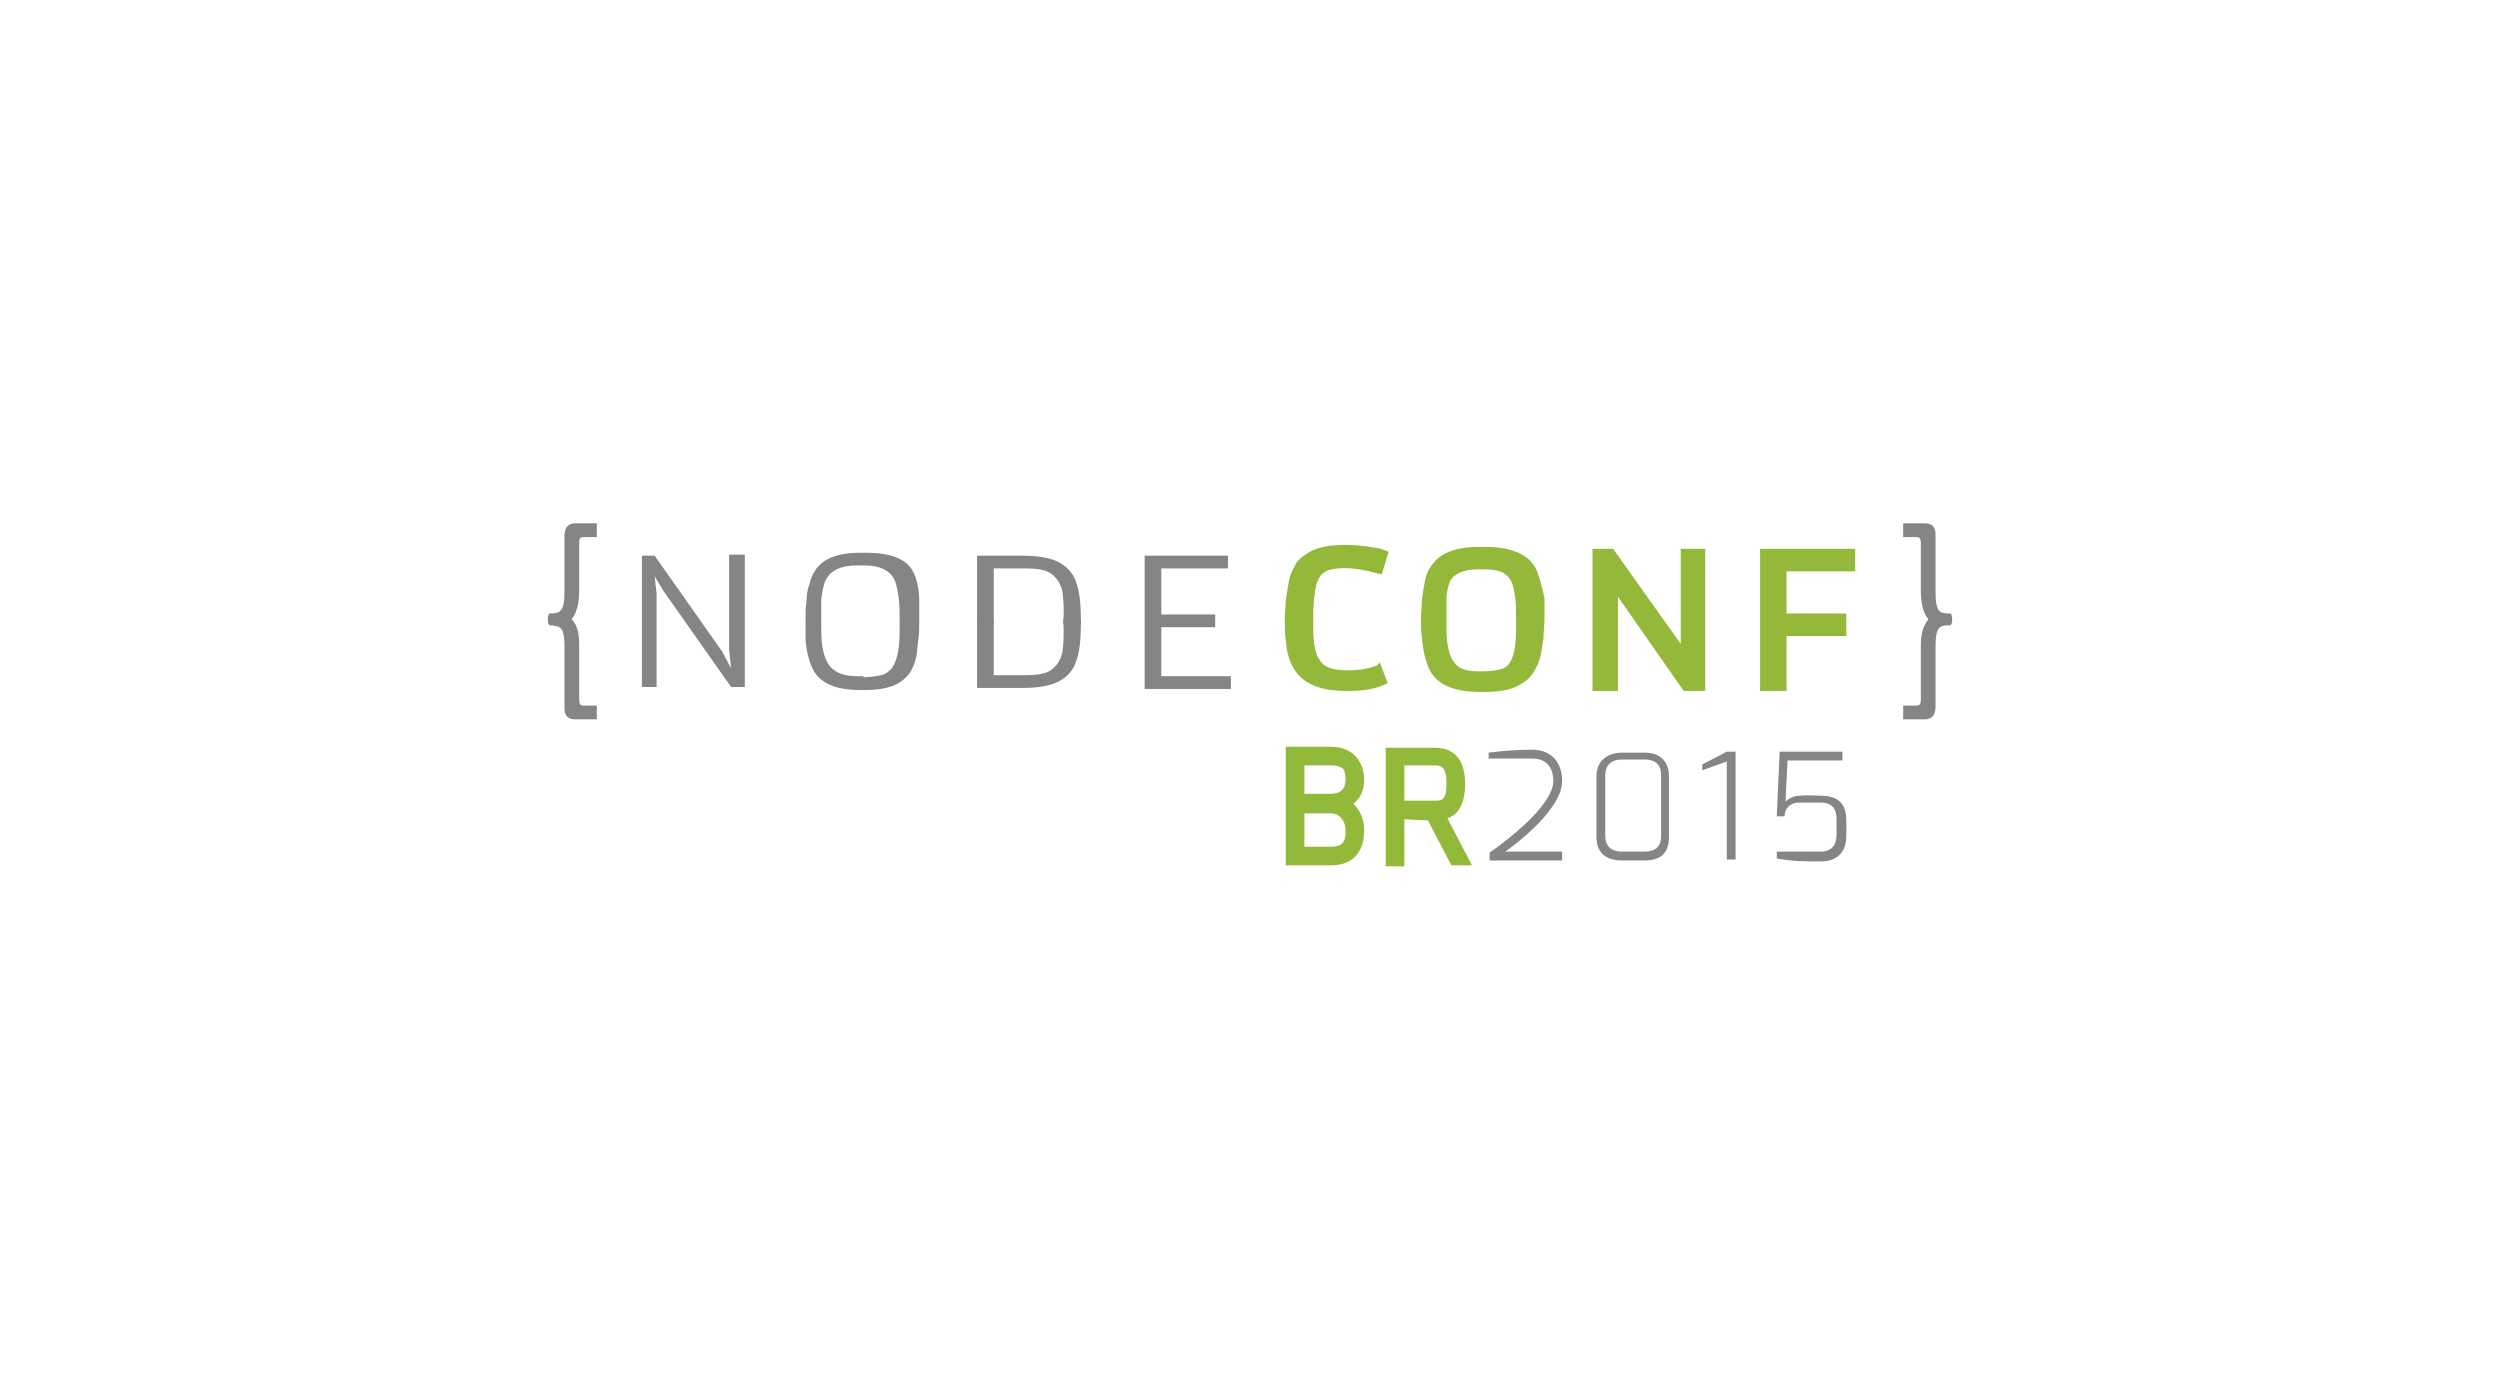
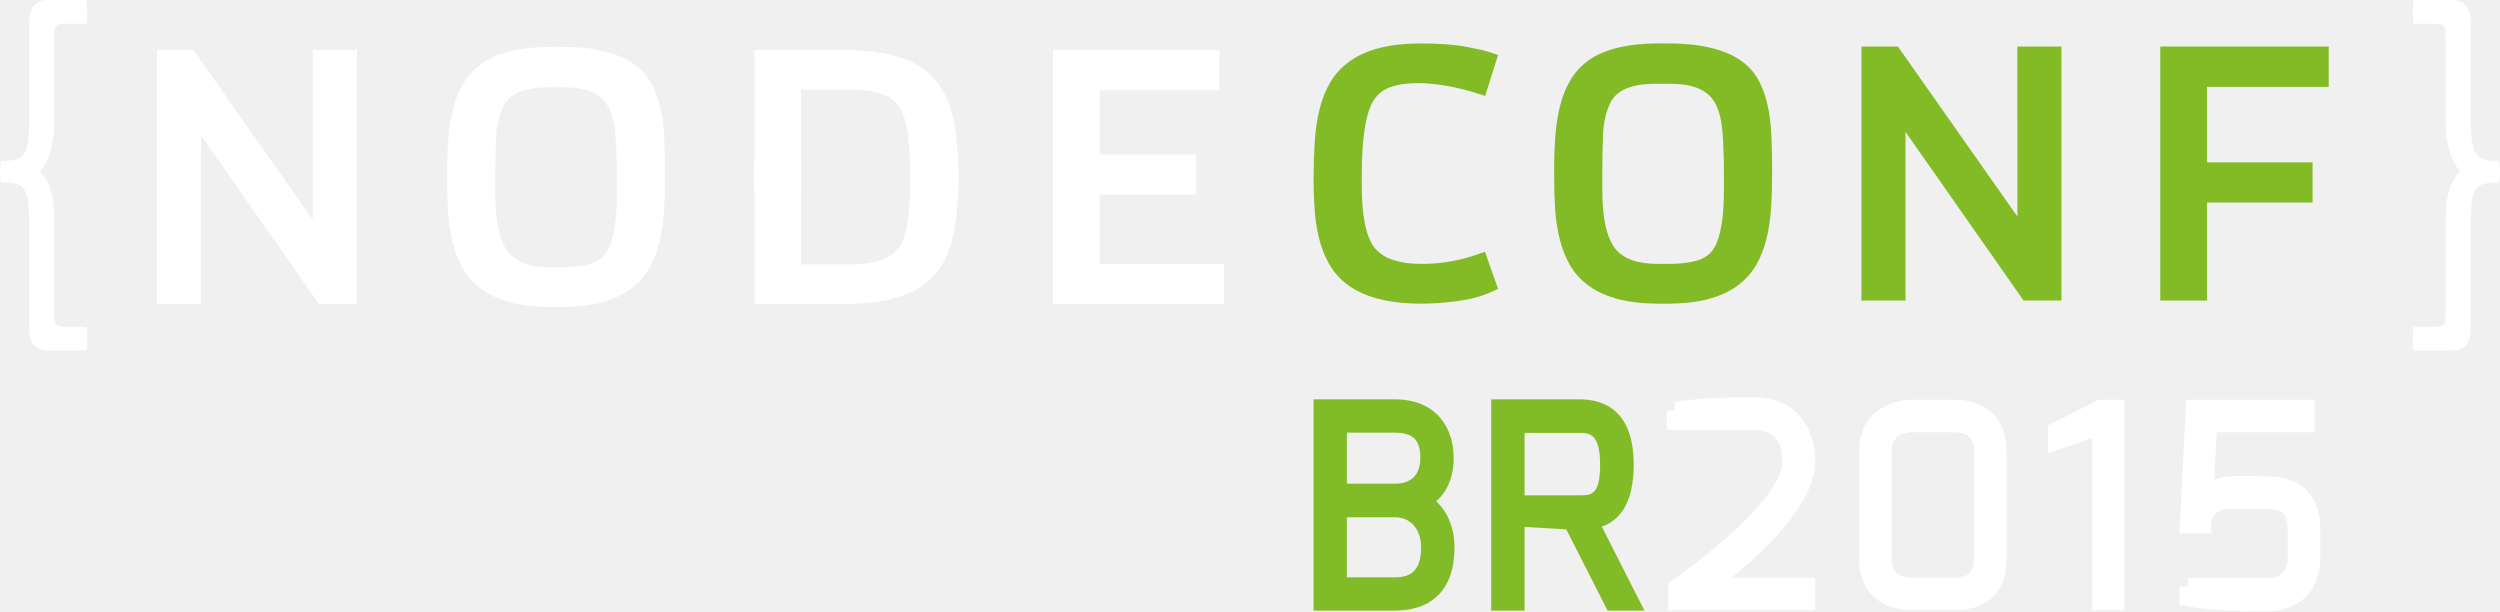
- <svg xmlns="http://www.w3.org/2000/svg" version="1.1" id="Camada_1" x="0px" y="0px" viewBox="0 0 255.1 141.7" enable-background="new 0 0 255.1 141.7" xml:space="preserve">
-   <rect x="-7.1" y="-7.1" fill="#FFFFFF" width="269.3" height="155.9" />
+ <svg xmlns="http://www.w3.org/2000/svg" xmlns:xlink="http://www.w3.org/1999/xlink" version="1.1" id="Layer_1" x="0px" y="0px" width="143.05px" height="34.977px" viewBox="0 0 143.05 34.977" enable-background="new 0 0 143.05 34.977" xml:space="preserve">
  <g>
-     <g>
-       <path fill="#93B93A" d="M139.2,79.6c0-1.6-0.9-3.4-3.4-3.4h-4.6v12.1h4.6c2.2,0,3.4-1.3,3.4-3.6c0-1.2-0.5-2.1-1.1-2.7             C138.8,81.5,139.2,80.6,139.2,79.6z M135.8,86.4h-2.7v-3.4h2.7c1,0,1.5,0.9,1.5,1.7C137.4,86.2,136.6,86.4,135.8,86.4z M135.8,81             h-2.7v-2.9h2.7c0.5,0,0.9,0.1,1.2,0.3c0.2,0.2,0.3,0.6,0.3,1.1C137.3,80.5,136.8,81,135.8,81z" />
-       <path fill="#93B93A" d="M147.7,83.5c0.9-0.3,1.8-1.2,1.8-3.5c0-3.1-1.7-3.7-3.1-3.7h-5v12.1h1.9v-4.8c0.4,0,1.2,0.1,2.4,0.1             l2.4,4.6h2.1L147.7,83.5z M143.3,78.1h3.1c0.5,0,1.2,0,1.2,1.8c0,1.8-0.5,1.8-1.2,1.8h-3.1V78.1z" />
-     </g>
-     <path fill="#848584" d="M151.9,76.8c1.5-0.2,3.1-0.3,4.4-0.3c2.2,0,3.1,1.5,3.1,3.2c0,2.9-4.8,6.5-5.8,7.2h5.8v0.9H152V87         c1.6-1.1,6.5-4.8,6.5-7.3c0-1.4-0.7-2.3-2.2-2.3h-4.4V76.8z" />
-     <path fill="#848584" d="M162.9,79.2c0-1.6,1.2-2.4,2.6-2.4h2.3c1.8,0,2.5,1.1,2.5,2.4v6.2c0,1.8-1,2.4-2.5,2.4h-2.3         c-1.4,0-2.6-0.6-2.6-2.4V79.2z M165.5,86.9h2.3c1.2,0,1.7-0.6,1.7-1.6v-6.2c0-0.9-0.4-1.6-1.7-1.6h-2.3c-1.1,0-1.7,0.6-1.7,1.6v6.2         C163.8,86.5,164.6,86.9,165.5,86.9z" />
-     <path fill="#848584" d="M173.7,78l2.5-1.3h0.9v11h-0.9V77.7l-2.5,0.9V78z" />
-     <path fill="#848584" d="M181.2,86.9h4.6c1.1,0,1.6-0.7,1.6-1.7v-1.6c0-0.6-0.1-1.7-1.6-1.7h-2.3c-0.7,0-1.4,0.5-1.4,1.4h-0.8         l0.3-6.6h6.4v0.9h-5.6l-0.2,4.2c0.2-0.2,0.7-0.6,1.4-0.6c0.9-0.1,1.8,0,2.3,0c1.8,0,2.5,1,2.5,2.5v1.6c0,2.1-1.5,2.6-2.5,2.6         c-1.9,0-2.9,0-4.6-0.3V86.9z" />
-     <g>
-       <g>
-         <path fill="#858585" stroke="#858585" stroke-width="0.2" stroke-miterlimit="10" d="M59,71.4c0,0.7,0.3,0.7,0.8,0.7h1                 c0,0.2,0,0.4,0,0.6c0,0.1,0,0.4,0,0.6h-2.1c-1,0-1-0.7-1-1.2v-6c0-2.2-0.4-2.3-1.6-2.4c-0.1-0.2-0.1-0.4-0.1-0.5                 c0-0.1,0-0.3,0.1-0.5c1.2,0,1.6-0.3,1.6-2.4v-5.6c0-0.5,0.1-1.2,1-1.2h2.1c0,0.2,0,0.5,0,0.6c0,0.2,0,0.4,0,0.6h-1                 c-0.5,0-0.8,0-0.8,0.7v4.9c0,1.4-0.3,2.3-0.8,2.9c0.6,0.6,0.8,1.3,0.8,2.7V71.4z" />
-       </g>
-     </g>
-     <g>
-       <g>
-         <path fill="#858585" stroke="#858585" stroke-width="0.2" stroke-miterlimit="10" d="M196.1,65.9c0-1.4,0.3-2.1,0.8-2.7                 c-0.5-0.6-0.8-1.5-0.8-2.9v-4.9c0-0.7-0.3-0.7-0.8-0.7h-1c0-0.2,0-0.4,0-0.6c0-0.1,0-0.4,0-0.6h2.1c1,0,1,0.7,1,1.2v5.6                 c0,2.2,0.4,2.4,1.6,2.4c0.1,0.2,0.1,0.4,0.1,0.5c0,0.1,0,0.3-0.1,0.5c-1.2,0-1.6,0.2-1.6,2.4v6c0,0.5-0.1,1.2-1,1.2h-2.1                 c0-0.2,0-0.5,0-0.6c0-0.2,0-0.4,0-0.6h1c0.5,0,0.8,0,0.8-0.7V65.9z" />
-       </g>
-     </g>
-     <path fill="#858585" d="M65.5,56.7h1.3l6.9,9.8l0.9,1.7l-0.2-1.9v-9.7H76v13.5h-1.4l-6.9-9.8l-0.9-1.5l0.2,1.8v9.5h-1.5V56.7z" />
-     <path fill="#858585" d="M87.6,70.4c-2.3,0-3.9-0.7-4.6-2c-0.4-0.8-0.7-1.8-0.8-3.1c0-0.6,0-1.3,0-2s0-1.4,0.1-2         c0-0.6,0.1-1.2,0.3-1.7c0.1-0.5,0.3-1,0.6-1.4c0.2-0.4,0.6-0.7,1-1c0.8-0.5,2-0.8,3.6-0.8h0.6c2.4,0,4,0.6,4.7,1.8         c0.4,0.7,0.7,1.8,0.7,3.1c0,0.6,0,1.3,0,2c0,0.7,0,1.4-0.1,2s-0.1,1.2-0.2,1.7c-0.1,0.5-0.3,1-0.5,1.4c-0.2,0.4-0.6,0.8-1,1.1         c-0.8,0.6-2,0.9-3.6,0.9H87.6z M88.1,69.1c0.7,0,1.3-0.1,1.8-0.2c0.5-0.1,0.8-0.4,1.1-0.7c0.5-0.7,0.8-1.9,0.8-3.8v-1         c0-0.9,0-1.7-0.1-2.4c-0.1-0.7-0.2-1.3-0.4-1.8c-0.5-1-1.5-1.5-3.1-1.5h-0.8c-1.6,0-2.6,0.5-3.1,1.4c-0.3,0.6-0.4,1.3-0.5,2.1         c0,0.8,0,1.5,0,2.1v1c0,1.7,0.3,3,0.9,3.7c0.6,0.7,1.5,1,2.8,1H88.1z" />
-     <path fill="#858585" d="M116.8,56.7h8.5V58h-6.8v4.7h5.5V64h-5.5v5h7.1v1.3h-8.8V56.7z" />
-     <g>
-       <path fill="#94B93A" d="M140.5,67.9c-1,0.4-2.1,0.5-3.1,0.5c-1.3,0-2.3-0.3-2.7-1c-0.5-0.6-0.7-1.8-0.7-3.5v-0.7             c0-2.6,0.3-3.7,0.6-4.2c0.2-0.4,0.5-0.6,0.9-0.8c0.9-0.3,2.6-0.4,5,0.3l0.5,0.1l0.7-2.3l-0.5-0.2c-0.2-0.1-0.7-0.2-1.4-0.3             c-0.7-0.1-1.5-0.2-2.6-0.2c-1.7,0-3.1,0.3-4,1c-0.5,0.3-0.9,0.7-1.1,1.2c-0.3,0.5-0.5,1-0.6,1.6c-0.1,0.6-0.2,1.2-0.3,1.8             c0,0.6-0.1,1.3-0.1,2.1c0,0.7,0,1.4,0.1,2c0.1,1.3,0.4,2.4,1,3.2c0.9,1.3,2.6,2,5.1,2h0.1c0.6,0,1.2,0,1.9-0.1             c0.8-0.1,1.4-0.3,1.9-0.5l0.4-0.2l-0.8-2.1L140.5,67.9z" />
-       <path fill="#94B93A" d="M156.6,57.8c-0.8-1.3-2.5-2-5.1-2h-0.6c-1.6,0-2.9,0.3-3.8,0.9c-0.5,0.3-0.8,0.7-1.1,1.1             c-0.3,0.4-0.5,0.9-0.6,1.5c-0.1,0.5-0.2,1.1-0.3,1.8c0,0.6-0.1,1.3-0.1,2c0,0.7,0,1.4,0.1,2c0.1,1.4,0.4,2.5,0.8,3.3             c0.8,1.5,2.5,2.2,5.1,2.2h0.6c1.7,0,3-0.3,3.9-1c0.5-0.3,0.8-0.7,1.1-1.2c0.3-0.5,0.5-1,0.6-1.5c0.1-0.5,0.2-1.1,0.3-1.8             c0-0.6,0.1-1.3,0.1-2c0-0.7,0-1.4,0-2.1C157.3,59.8,157.1,58.7,156.6,57.8z M150.8,58.1h0.8c1.4,0,2.2,0.4,2.6,1.2             c0.2,0.4,0.3,1,0.4,1.6c0.1,0.7,0.1,1.5,0.1,2.3v1c0,2.2-0.4,3.1-0.7,3.5c-0.2,0.3-0.5,0.5-0.9,0.6c-0.4,0.1-1,0.2-1.7,0.2h-0.6             c-1.2,0-2-0.3-2.4-0.9c-0.5-0.6-0.8-1.8-0.8-3.4v-1c0-0.6,0-1.3,0-2.1c0-0.7,0.2-1.4,0.4-1.9C148.5,58.5,149.4,58.1,150.8,58.1z" />
-       <polygon fill="#94B93A" points="171.5,65.7 164.6,56 162.5,56 162.5,70.5 165.1,70.5 165.1,60.9 171.8,70.5 173,70.5 173,70.6             173,70.5 174,70.5 174,56 171.5,56       " />
-       <polygon fill="#94B93A" points="189.3,58.3 189.3,56 179.6,56 179.6,70.5 182.3,70.5 182.3,64.9 188.4,64.9 188.4,62.6             182.3,62.6 182.3,58.3       " />
-     </g>
-     <path fill="#858585" d="M108.4,66.6c-0.2,0.8-0.6,1.4-1.2,1.8c-0.6,0.4-1.5,0.5-2.7,0.5h-3.1v-5.7h-1.7v7h4.5c1.7,0,3-0.2,3.9-0.7         c0.9-0.5,1.5-1.2,1.8-2.3c0.3-0.9,0.4-2.2,0.4-4h-1.8C108.6,64.8,108.5,65.9,108.4,66.6z" />
-     <path fill="#858585" d="M108.4,60.3c-0.2-0.8-0.6-1.4-1.2-1.8c-0.6-0.4-1.5-0.5-2.7-0.5h-3.1v5.7h-1.7v-7h4.5c1.7,0,3,0.2,3.9,0.7         c0.9,0.5,1.5,1.2,1.8,2.3c0.3,0.9,0.4,2.2,0.4,4h-1.8C108.6,62.1,108.5,61,108.4,60.3z" />
+     <defs>
+       <rect id="SVGID_1_" width="143.05" height="34.977" />
+     </defs>
+     <clipPath id="SVGID_2_">
+       <use xlink:href="#SVGID_1_" overflow="visible" />
+     </clipPath>
+     <path clip-path="url(#SVGID_2_)" fill="#81BB27" d="M83.18,26.209c0-1.624-0.891-3.36-3.39-3.36h-4.627V34.94h4.627   c2.214,0,3.435-1.277,3.435-3.601c0-1.232-0.46-2.125-1.054-2.655C82.81,28.149,83.18,27.274,83.18,26.209 M79.79,33.034h-2.722   v-3.435h2.748c1.037,0,1.501,0.859,1.501,1.71C81.317,32.829,80.546,33.034,79.79,33.034 M79.79,27.677h-2.722v-2.92h2.722   c0.537,0,0.926,0.117,1.154,0.349c0.223,0.225,0.332,0.594,0.327,1.098C81.261,27.181,80.762,27.677,79.79,27.677" />
+     <path clip-path="url(#SVGID_2_)" fill="#81BB27" d="M91.655,30.132c0.947-0.324,1.826-1.244,1.826-3.545   c0-3.089-1.688-3.738-3.104-3.738h-5.05V34.94h1.908v-4.789c0.443,0.03,1.172,0.071,2.389,0.141l2.363,4.648h2.109L91.655,30.132z    M87.235,24.771h3.142c0.527,0,1.182,0,1.182,1.816c0,1.754-0.521,1.754-1.182,1.754h-3.142V24.771z" />
+     <path clip-path="url(#SVGID_2_)" fill="#FFFFFF" d="M95.867,23.478c1.537-0.195,3.062-0.256,4.435-0.256   c2.188,0,3.062,1.523,3.062,3.168c0,2.881-4.797,6.474-5.777,7.166h5.777v0.86h-7.392v-0.8c1.585-1.131,6.518-4.752,6.518-7.256   c0-1.435-0.739-2.264-2.218-2.264h-4.404V23.478z" />
+     <path clip-path="url(#SVGID_2_)" fill="none" stroke="#FFFFFF" stroke-miterlimit="10" d="M95.867,23.478   c1.537-0.195,3.062-0.256,4.435-0.256c2.188,0,3.062,1.523,3.062,3.168c0,2.881-4.797,6.474-5.777,7.166h5.777v0.86h-7.392v-0.8   c1.585-1.131,6.518-4.752,6.518-7.256c0-1.435-0.739-2.264-2.218-2.264h-4.404V23.478z" />
+     <path clip-path="url(#SVGID_2_)" fill="#FFFFFF" d="M106.878,25.817c0-1.628,1.161-2.443,2.595-2.443h2.324   c1.841,0,2.519,1.116,2.519,2.443v6.155c0,1.796-1.026,2.444-2.519,2.444h-2.324c-1.373,0-2.595-0.634-2.595-2.444V25.817z    M109.473,33.556h2.324c1.176,0,1.658-0.603,1.658-1.584v-6.155c0-0.919-0.437-1.583-1.658-1.583h-2.324   c-1.146,0-1.735,0.647-1.735,1.583v6.155C107.737,33.12,108.537,33.556,109.473,33.556" />
+     <path clip-path="url(#SVGID_2_)" fill="none" stroke="#FFFFFF" stroke-miterlimit="10" d="M106.878,25.817   c0-1.628,1.161-2.443,2.595-2.443h2.324c1.841,0,2.519,1.116,2.519,2.443v6.155c0,1.796-1.026,2.444-2.519,2.444h-2.324   c-1.373,0-2.595-0.634-2.595-2.444V25.817z M109.473,33.556h2.324c1.176,0,1.658-0.603,1.658-1.584v-6.155   c0-0.919-0.437-1.583-1.658-1.583h-2.324c-1.146,0-1.735,0.647-1.735,1.583v6.155C107.737,33.12,108.537,33.556,109.473,33.556z" />
+     <polygon clip-path="url(#SVGID_2_)" fill="#FFFFFF" points="117.678,24.656 120.213,23.373 121.071,23.373 121.071,34.417    120.213,34.417 120.213,24.354 117.678,25.244  " />
+     <polygon clip-path="url(#SVGID_2_)" fill="none" stroke="#FFFFFF" stroke-miterlimit="10" points="117.678,24.656 120.213,23.373    121.071,23.373 121.071,34.417 120.213,34.417 120.213,24.354 117.678,25.244  " />
+     <path clip-path="url(#SVGID_2_)" fill="#858685" d="M125.204,33.572h4.586c1.056,0,1.613-0.74,1.613-1.689v-1.585   c0-0.588-0.09-1.674-1.613-1.674h-2.323c-0.694,0-1.449,0.514-1.449,1.389h-0.784l0.332-6.64h6.366v0.86h-5.566l-0.212,4.164   c0.182-0.241,0.68-0.588,1.373-0.634c0.905-0.074,1.795,0,2.264,0c1.779,0,2.475,1.042,2.475,2.505v1.645   c0,2.066-1.54,2.564-2.475,2.564c-1.87,0-2.883-0.016-4.586-0.286V33.572z" />
+     <path clip-path="url(#SVGID_2_)" fill="none" stroke="#FFFFFF" stroke-miterlimit="10" d="M125.204,33.572h4.586   c1.056,0,1.613-0.74,1.613-1.689v-1.585c0-0.588-0.09-1.674-1.613-1.674h-2.323c-0.694,0-1.449,0.514-1.449,1.389h-0.784   l0.332-6.64h6.366v0.86h-5.566l-0.212,4.164c0.182-0.241,0.68-0.588,1.373-0.634c0.905-0.074,1.795,0,2.264,0   c1.779,0,2.475,1.042,2.475,2.505v1.645c0,2.066-1.54,2.564-2.475,2.564c-1.87,0-2.883-0.016-4.586-0.286V33.572z" />
+     <path clip-path="url(#SVGID_2_)" fill="#FFFFFF" d="M3.009,18.078c0,0.721,0.335,0.721,0.824,0.721h1.03   c0.025,0.207,0.025,0.438,0.025,0.592c0,0.103,0,0.359-0.025,0.565H2.778c-0.953,0-1.004-0.745-1.004-1.209v-6.034   c0-2.189-0.387-2.343-1.622-2.369C0.1,10.112,0.1,9.984,0.1,9.855c0-0.103,0-0.309,0.052-0.54c1.235-0.026,1.622-0.284,1.622-2.446   V1.31c0-0.463,0.051-1.21,1.004-1.21h2.085c0.025,0.206,0.025,0.463,0.025,0.566c0,0.155,0,0.387-0.025,0.592h-1.03   c-0.489,0-0.824,0-0.824,0.721v4.89c0,1.416-0.309,2.291-0.849,2.934c0.566,0.619,0.849,1.339,0.849,2.729V18.078z" />
+     <path clip-path="url(#SVGID_2_)" fill="none" stroke="#FFFFFF" stroke-width="0.2" stroke-miterlimit="10" d="M3.009,18.078   c0,0.721,0.335,0.721,0.824,0.721h1.03c0.025,0.207,0.025,0.438,0.025,0.592c0,0.103,0,0.359-0.025,0.565H2.778   c-0.953,0-1.004-0.745-1.004-1.209v-6.034c0-2.189-0.387-2.343-1.622-2.369C0.1,10.112,0.1,9.984,0.1,9.855   c0-0.103,0-0.309,0.052-0.54c1.235-0.026,1.622-0.284,1.622-2.446V1.31c0-0.463,0.051-1.21,1.004-1.21h2.085   c0.025,0.206,0.025,0.463,0.025,0.566c0,0.155,0,0.387-0.025,0.592h-1.03c-0.489,0-0.824,0-0.824,0.721v4.89   c0,1.416-0.309,2.291-0.849,2.934c0.566,0.619,0.849,1.339,0.849,2.729V18.078z" />
+     <path clip-path="url(#SVGID_2_)" fill="#FFFFFF" d="M140.041,12.532c0-1.39,0.283-2.11,0.85-2.729   c-0.54-0.643-0.85-1.518-0.85-2.934v-4.89c0-0.721-0.335-0.721-0.823-0.721h-1.03c-0.025-0.205-0.025-0.437-0.025-0.592   c0-0.103,0-0.36,0.025-0.566h2.085c0.953,0,1.004,0.747,1.004,1.21v5.559c0,2.163,0.387,2.42,1.622,2.446   c0.052,0.231,0.052,0.437,0.052,0.54c0,0.129,0,0.258-0.052,0.489c-1.235,0.026-1.622,0.18-1.622,2.369v6.035   c0,0.462-0.051,1.208-1.004,1.208h-2.085c-0.025-0.206-0.025-0.463-0.025-0.565c0-0.154,0-0.387,0.025-0.592h1.03   c0.488,0,0.823,0,0.823-0.721V12.532z" />
+     <path clip-path="url(#SVGID_2_)" fill="none" stroke="#FFFFFF" stroke-width="0.2" stroke-miterlimit="10" d="M140.041,12.532   c0-1.39,0.283-2.11,0.85-2.729c-0.54-0.643-0.85-1.518-0.85-2.934v-4.89c0-0.721-0.335-0.721-0.823-0.721h-1.03   c-0.025-0.205-0.025-0.437-0.025-0.592c0-0.103,0-0.36,0.025-0.566h2.085c0.953,0,1.004,0.747,1.004,1.21v5.559   c0,2.163,0.387,2.42,1.622,2.446c0.052,0.231,0.052,0.437,0.052,0.54c0,0.129,0,0.258-0.052,0.489   c-1.235,0.026-1.622,0.18-1.622,2.369v6.035c0,0.462-0.051,1.208-1.004,1.208h-2.085c-0.025-0.206-0.025-0.463-0.025-0.565   c0-0.154,0-0.387,0.025-0.592h1.03c0.488,0,0.823,0,0.823-0.721V12.532z" />
+     <polygon clip-path="url(#SVGID_2_)" fill="#FFFFFF" points="9.478,3.36 10.805,3.36 17.721,13.197 18.616,14.869 18.4,13.011    18.4,3.36 19.922,3.36 19.922,16.895 18.517,16.895 11.65,7.085 10.785,5.563 11.001,7.367 11.001,16.895 9.478,16.895  " />
+     <polygon clip-path="url(#SVGID_2_)" fill="none" stroke="#FFFFFF" stroke-miterlimit="10" points="9.478,3.36 10.805,3.36    17.721,13.197 18.616,14.869 18.4,13.011 18.4,3.36 19.922,3.36 19.922,16.895 18.517,16.895 11.65,7.085 10.785,5.563    11.001,7.367 11.001,16.895 9.478,16.895  " />
+     <path clip-path="url(#SVGID_2_)" fill="#FFFFFF" d="M31.523,17.072c-2.332,0-3.871-0.66-4.618-1.982   c-0.438-0.766-0.697-1.79-0.775-3.069c-0.034-0.602-0.05-1.257-0.05-1.964c0-0.708,0.023-1.379,0.069-2.013   c0.046-0.634,0.136-1.207,0.27-1.721c0.134-0.512,0.324-0.965,0.57-1.358c0.245-0.392,0.568-0.72,0.968-0.986   c0.825-0.531,2.013-0.796,3.566-0.796h0.61c2.429,0,3.985,0.59,4.667,1.769c0.424,0.738,0.664,1.764,0.716,3.079   c0.027,0.643,0.039,1.323,0.039,2.039c0,0.717-0.019,1.377-0.058,1.982c-0.039,0.604-0.121,1.163-0.246,1.676   c-0.124,0.513-0.306,0.976-0.545,1.389c-0.239,0.413-0.562,0.764-0.968,1.053c-0.839,0.601-2.04,0.902-3.605,0.902H31.523z    M32.114,15.798c0.72,0,1.317-0.071,1.793-0.212c0.475-0.142,0.85-0.39,1.125-0.743c0.511-0.655,0.766-1.911,0.766-3.769v-0.955   c0-0.891-0.027-1.684-0.079-2.38c-0.052-0.696-0.193-1.283-0.422-1.76c-0.472-0.991-1.494-1.487-3.066-1.487h-0.825   c-1.598,0-2.62,0.463-3.065,1.389c-0.282,0.59-0.436,1.286-0.462,2.088c-0.027,0.802-0.039,1.519-0.039,2.15v0.955   c0,1.74,0.288,2.967,0.864,3.681c0.556,0.695,1.497,1.043,2.82,1.043H32.114z" />
+     <path clip-path="url(#SVGID_2_)" fill="none" stroke="#FFFFFF" stroke-miterlimit="10" d="M31.523,17.072   c-2.332,0-3.871-0.66-4.618-1.982c-0.438-0.766-0.697-1.79-0.775-3.069c-0.034-0.602-0.05-1.257-0.05-1.964   c0-0.708,0.023-1.379,0.069-2.013c0.046-0.634,0.136-1.207,0.27-1.721c0.134-0.512,0.324-0.965,0.57-1.358   c0.245-0.392,0.568-0.72,0.968-0.986c0.825-0.531,2.013-0.796,3.566-0.796h0.61c2.429,0,3.985,0.59,4.667,1.769   c0.424,0.738,0.664,1.764,0.716,3.079c0.027,0.643,0.039,1.323,0.039,2.039c0,0.717-0.019,1.377-0.058,1.982   c-0.039,0.604-0.121,1.163-0.246,1.676c-0.124,0.513-0.306,0.976-0.545,1.389c-0.239,0.413-0.562,0.764-0.968,1.053   c-0.839,0.601-2.04,0.902-3.605,0.902H31.523z M32.114,15.798c0.72,0,1.317-0.071,1.793-0.212c0.475-0.142,0.85-0.39,1.125-0.743   c0.511-0.655,0.766-1.911,0.766-3.769v-0.955c0-0.891-0.027-1.684-0.079-2.38c-0.052-0.696-0.193-1.283-0.422-1.76   c-0.472-0.991-1.494-1.487-3.066-1.487h-0.825c-1.598,0-2.62,0.463-3.065,1.389c-0.282,0.59-0.436,1.286-0.462,2.088   c-0.027,0.802-0.039,1.519-0.039,2.15v0.955c0,1.74,0.288,2.967,0.864,3.681c0.556,0.695,1.497,1.043,2.82,1.043H32.114z" />
+     <polygon clip-path="url(#SVGID_2_)" fill="#FFFFFF" points="60.749,3.36 69.268,3.36 69.268,4.669 62.419,4.669 62.419,9.34    67.94,9.34 67.94,10.641 62.419,10.641 62.419,15.595 69.532,15.595 69.532,16.895 60.749,16.895  " />
+     <polygon clip-path="url(#SVGID_2_)" fill="none" stroke="#FFFFFF" stroke-miterlimit="10" points="60.749,3.36 69.268,3.36    69.268,4.669 62.419,4.669 62.419,9.34 67.94,9.34 67.94,10.641 62.419,10.641 62.419,15.595 69.532,15.595 69.532,16.895    60.749,16.895  " />
+     <path clip-path="url(#SVGID_2_)" fill="#82BB26" d="M84.5,14.57c-1.022,0.352-2.053,0.53-3.148,0.53   c-1.351,0-2.275-0.332-2.748-0.988c-0.453-0.623-0.683-1.792-0.683-3.475V9.983c0-2.596,0.351-3.71,0.645-4.191   c0.22-0.363,0.517-0.616,0.907-0.773c0.854-0.348,2.606-0.443,5.03,0.319l0.477,0.149l0.738-2.338L85.257,2.99   c-0.246-0.085-0.692-0.188-1.361-0.315c-0.666-0.126-1.548-0.19-2.623-0.19c-1.721,0-3.068,0.335-3.998,0.991   c-0.479,0.33-0.865,0.74-1.147,1.218c-0.272,0.46-0.483,0.986-0.626,1.564c-0.138,0.562-0.229,1.183-0.272,1.846   c-0.043,0.649-0.066,1.34-0.066,2.055c0,0.713,0.024,1.384,0.071,1.997c0.112,1.317,0.436,2.391,0.964,3.188   c0.887,1.347,2.605,2.03,5.105,2.03h0.137c0.554,0,1.201-0.048,1.921-0.141c0.75-0.099,1.403-0.271,1.94-0.514l0.419-0.189   l-0.75-2.121L84.5,14.57z" />
+     <path clip-path="url(#SVGID_2_)" fill="#82BB26" d="M100.577,4.504c-0.773-1.34-2.49-2.019-5.099-2.019h-0.61   c-1.642,0-2.933,0.294-3.844,0.879c-0.458,0.305-0.833,0.688-1.114,1.138c-0.27,0.432-0.481,0.935-0.63,1.497   c-0.141,0.54-0.237,1.149-0.285,1.811c-0.047,0.648-0.069,1.337-0.069,2.048c0,0.718,0.016,1.382,0.051,1.995   c0.082,1.351,0.364,2.457,0.838,3.285c0.839,1.484,2.54,2.236,5.054,2.236h0.61c1.664,0,2.975-0.335,3.894-0.996   c0.463-0.328,0.837-0.735,1.111-1.209c0.263-0.452,0.464-0.964,0.598-1.521c0.132-0.539,0.22-1.132,0.26-1.762   c0.04-0.614,0.06-1.286,0.06-2.014c0-0.724-0.012-1.411-0.039-2.059C101.307,6.422,101.042,5.31,100.577,4.504 M94.75,4.794h0.825   c1.374,0,2.23,0.393,2.615,1.203c0.201,0.418,0.327,0.95,0.374,1.581c0.052,0.685,0.078,1.473,0.078,2.342v0.956   c0,2.161-0.359,3.075-0.661,3.461c-0.211,0.273-0.498,0.459-0.873,0.571c-0.427,0.127-0.982,0.192-1.65,0.192h-0.59   c-1.158,0-1.975-0.288-2.431-0.858c-0.5-0.619-0.753-1.752-0.753-3.366V9.92c0-0.626,0.012-1.337,0.039-2.133   c0.022-0.728,0.163-1.364,0.412-1.887C92.493,5.156,93.35,4.794,94.75,4.794" />
+     <polygon clip-path="url(#SVGID_2_)" fill="#82BB26" points="115.435,12.389 108.597,2.662 106.51,2.662 106.51,17.198    109.034,17.198 109.031,7.542 115.789,17.198 116.932,17.198 116.948,17.227 116.945,17.198 117.955,17.198 117.955,2.662    115.432,2.662  " />
+     <polygon clip-path="url(#SVGID_2_)" fill="#82BB26" points="133.249,4.971 133.249,2.662 123.612,2.662 123.612,17.197    126.283,17.197 126.283,11.588 132.325,11.588 132.325,9.288 126.283,9.288 126.283,4.971  " />
+     <path clip-path="url(#SVGID_2_)" fill="#FFFFFF" d="M52.331,13.295c-0.196,0.849-0.583,1.448-1.159,1.796   c-0.59,0.36-1.493,0.539-2.712,0.539h-3.124V9.916h-1.671v6.98h4.529c1.723,0,3.03-0.242,3.921-0.726   c0.864-0.46,1.464-1.215,1.798-2.265c0.288-0.908,0.432-2.238,0.432-3.989h-1.758C52.586,11.473,52.5,12.599,52.331,13.295" />
+     <path clip-path="url(#SVGID_2_)" fill="none" stroke="#FFFFFF" stroke-miterlimit="10" d="M52.331,13.295   c-0.196,0.849-0.583,1.448-1.159,1.796c-0.59,0.36-1.493,0.539-2.712,0.539h-3.124V9.916h-1.671v6.98h4.529   c1.723,0,3.03-0.242,3.921-0.726c0.864-0.46,1.464-1.215,1.798-2.265c0.288-0.908,0.432-2.238,0.432-3.989h-1.758   C52.586,11.473,52.5,12.599,52.331,13.295z" />
+     <path clip-path="url(#SVGID_2_)" fill="#FFFFFF" d="M52.331,6.961c-0.196-0.849-0.583-1.448-1.159-1.796   c-0.59-0.36-1.493-0.539-2.712-0.539h-3.124v5.714h-1.671V3.36h4.529c1.723,0,3.03,0.242,3.921,0.726   c0.864,0.46,1.464,1.215,1.798,2.265c0.288,0.908,0.432,2.238,0.432,3.989h-1.758C52.586,8.783,52.5,7.657,52.331,6.961" />
+     <path clip-path="url(#SVGID_2_)" fill="none" stroke="#FFFFFF" stroke-miterlimit="10" d="M52.331,6.961   c-0.196-0.849-0.583-1.448-1.159-1.796c-0.59-0.36-1.493-0.539-2.712-0.539h-3.124v5.714h-1.671V3.36h4.529   c1.723,0,3.03,0.242,3.921,0.726c0.864,0.46,1.464,1.215,1.798,2.265c0.288,0.908,0.432,2.238,0.432,3.989h-1.758   C52.586,8.783,52.5,7.657,52.331,6.961z" />
  </g>
</svg>
